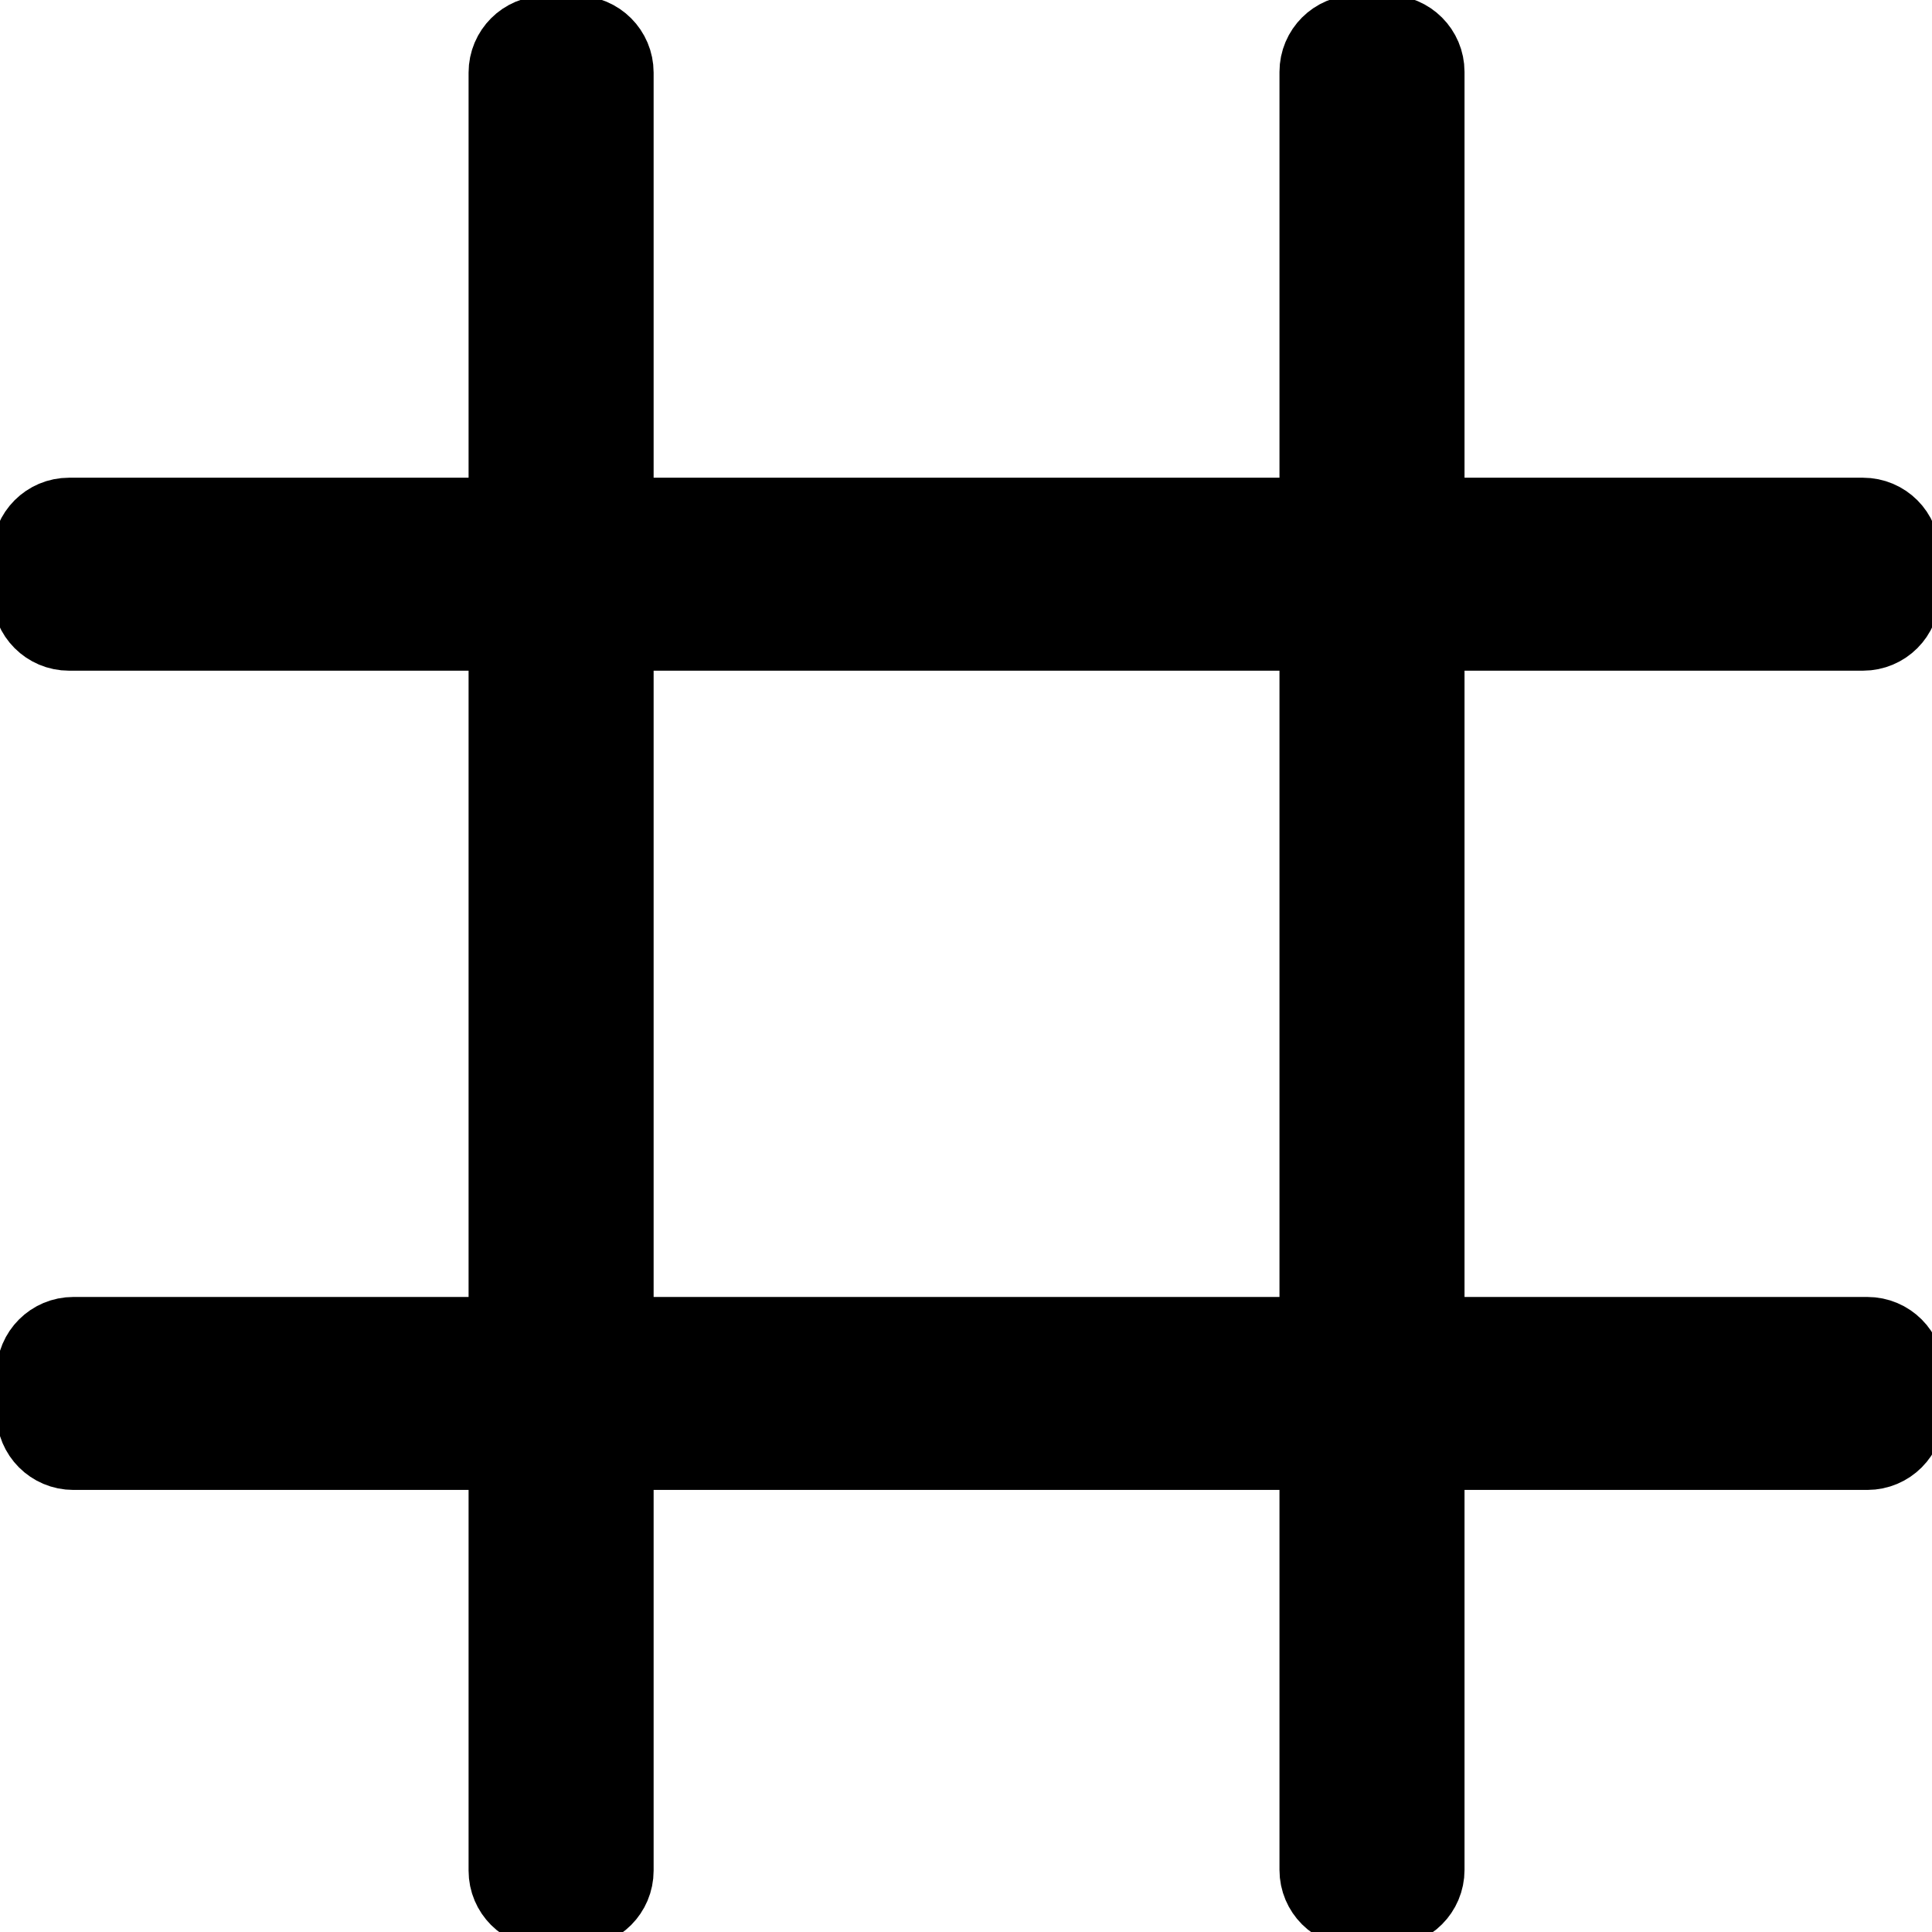
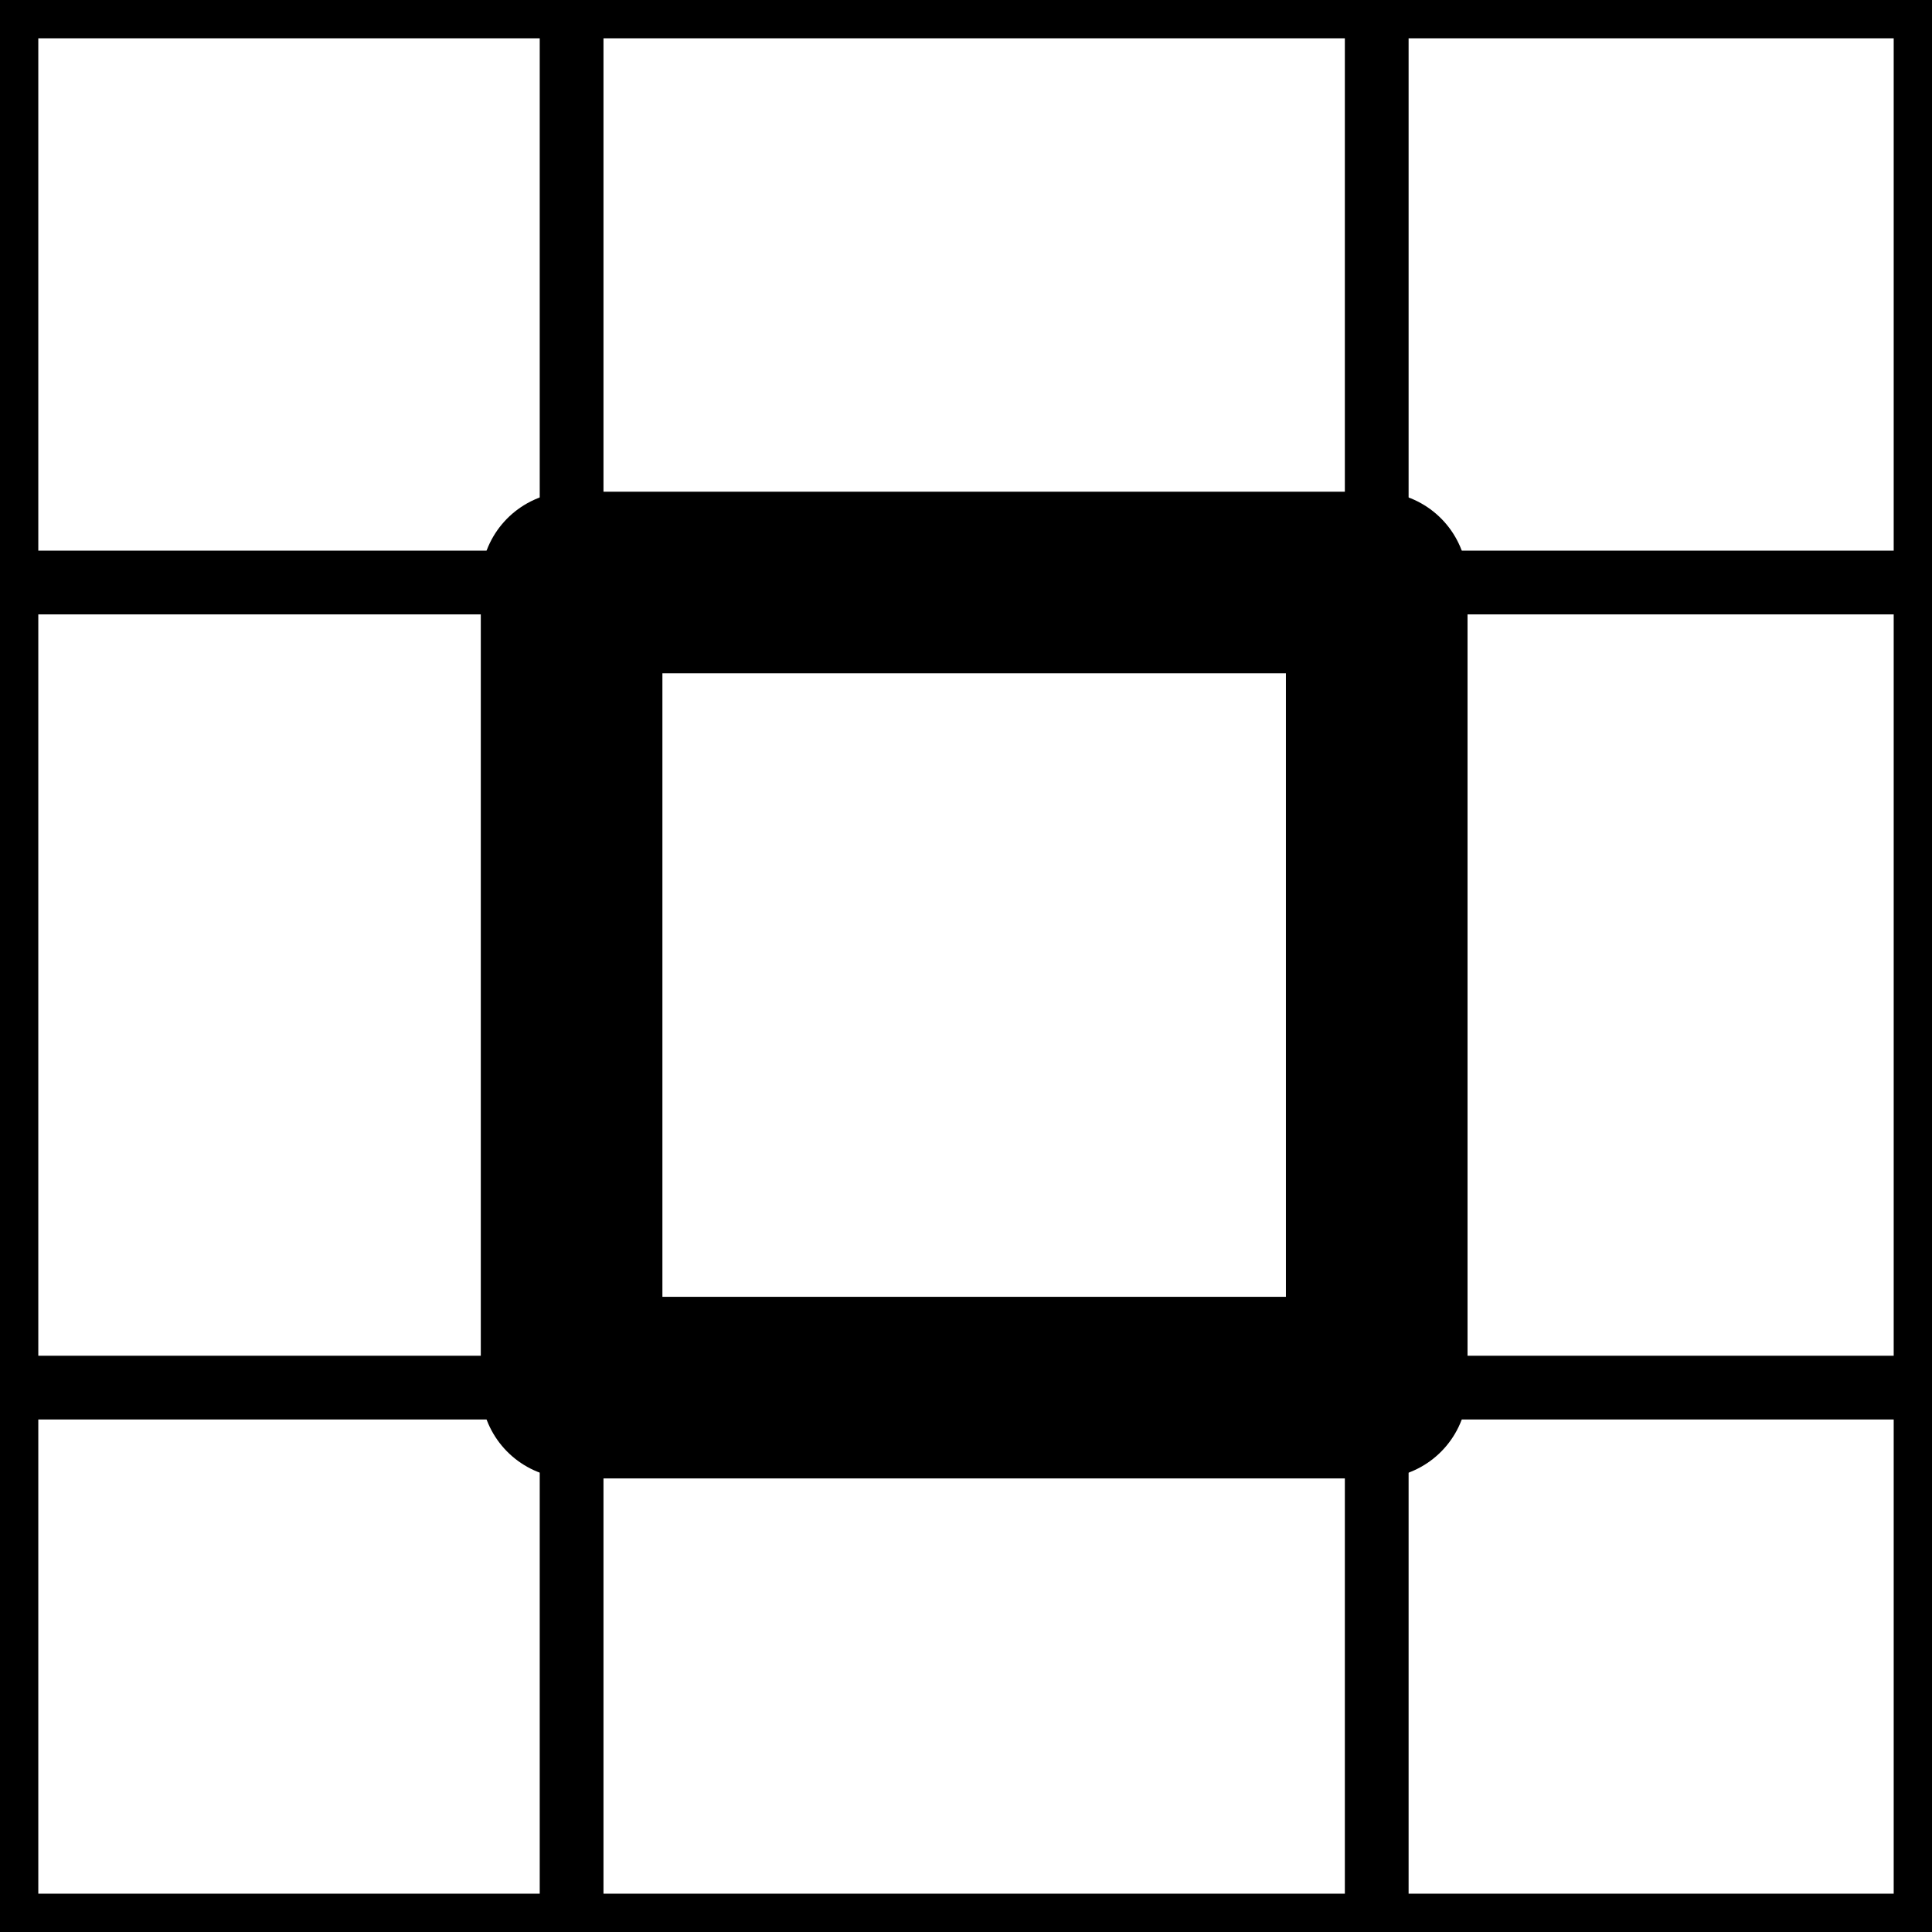
<svg xmlns="http://www.w3.org/2000/svg" width="100mm" height="100mm" viewBox="0 0 100 100" version="1.1" id="svg8">
-   <defs id="defs2" />
+   <defs id="defs2">
+     </defs>
  <g id="layer1">
-     <rect style="fill:#000000;stroke:#000000;stroke-width:5.649;stroke-linecap:round;stroke-linejoin:round;paint-order:markers stroke fill" id="rect835" width="95.166" height="4.339" x="2.417" y="27.551" ry="1.154" />
-     <rect style="fill:#000000;stroke:#000000;stroke-width:5.651;stroke-linecap:round;stroke-linejoin:round;paint-order:markers stroke fill" id="rect837" width="95.376" height="3.927" x="2.604" y="-31.006" ry="1.154" transform="rotate(90)" />
-     <rect style="fill:#000000;stroke:#000000;stroke-width:5.651;stroke-linecap:round;stroke-linejoin:round;paint-order:markers stroke fill" id="rect837-3" width="95.376" height="3.927" x="2.567" y="-72.978" ry="1.154" transform="rotate(90)" />
-     <rect style="fill:#000000;stroke:#000000;stroke-width:5.649;stroke-linecap:round;stroke-linejoin:round;paint-order:markers stroke fill" id="rect835-6" width="95.166" height="4.339" x="2.642" y="69.955" ry="1.154" />
+     <path style="fill:none;stroke:#000000;stroke-width:3.965;stroke-linecap:butt;stroke-linejoin:miter;stroke-miterlimit:4;stroke-dasharray:none;stroke-opacity:1" d="M 0,0 V 100 H 100 V 0 H 0" id="path836" />
+     <path id="rect848" style="fill:none;stroke:#000000;stroke-width:9.4;stroke-linecap:round;stroke-miterlimit:4;stroke-dasharray:none;stroke-opacity:1;paint-order:stroke fill markers;stroke-linejoin:round" d="M 29.586,30.15 H 71.259 V 71.823 H 29.586 Z" />
+     <g id="g899" style="stroke-width:3.3;stroke-miterlimit:4;stroke-dasharray:none">
+       <path style="fill:none;stroke:#000000;stroke-width:3.3;stroke-linecap:butt;stroke-linejoin:miter;stroke-opacity:1;stroke-miterlimit:4;stroke-dasharray:none" d="m 29.586,30.15 c 0,0 0,-30.15 0,-30.15" id="path859" />
+       <path style="fill:none;stroke:#000000;stroke-width:3.3;stroke-linecap:butt;stroke-linejoin:miter;stroke-opacity:1;stroke-miterlimit:4;stroke-dasharray:none" d="m 71.259,30.15 c 0,0 0,-30.15 0,-30.15" id="path863" />
+       <path style="fill:none;stroke:#000000;stroke-width:3.3;stroke-linecap:butt;stroke-linejoin:miter;stroke-opacity:1;stroke-miterlimit:4;stroke-dasharray:none" d="m 71.259,30.15 c 0,0 28.741,0 28.741,0" id="path867" />
+       <path style="fill:none;stroke:#000000;stroke-width:3.3;stroke-linecap:butt;stroke-linejoin:miter;stroke-opacity:1;stroke-miterlimit:4;stroke-dasharray:none" d="m 71.259,71.823 c 0,0 28.741,0 28.741,0" id="path871" />
+       <path style="fill:none;stroke:#000000;stroke-width:3.3;stroke-linecap:butt;stroke-linejoin:miter;stroke-opacity:1;stroke-miterlimit:4;stroke-dasharray:none" d="m 71.259,71.823 c 0,0 0,28.177 0,28.177" id="path875" />
+       <path style="fill:none;stroke:#000000;stroke-width:3.3;stroke-linecap:butt;stroke-linejoin:miter;stroke-opacity:1;stroke-miterlimit:4;stroke-dasharray:none" d="m 29.586,71.823 c 0,0 0,28.177 0,28.177" id="path879" />
+       <path style="fill:none;stroke:#000000;stroke-width:3.3;stroke-linecap:butt;stroke-linejoin:miter;stroke-opacity:1;stroke-miterlimit:4;stroke-dasharray:none" d="m 29.586,71.823 c 0,0 -29.586,0 -29.586,0" id="path883" />
+       <path style="fill:none;stroke:#000000;stroke-width:3.3;stroke-linecap:butt;stroke-linejoin:miter;stroke-opacity:1;stroke-miterlimit:4;stroke-dasharray:none" d="m 29.586,30.15 c 0,0 -29.586,0 -29.586,0" id="path887" />
+     </g>
  </g>
</svg>
